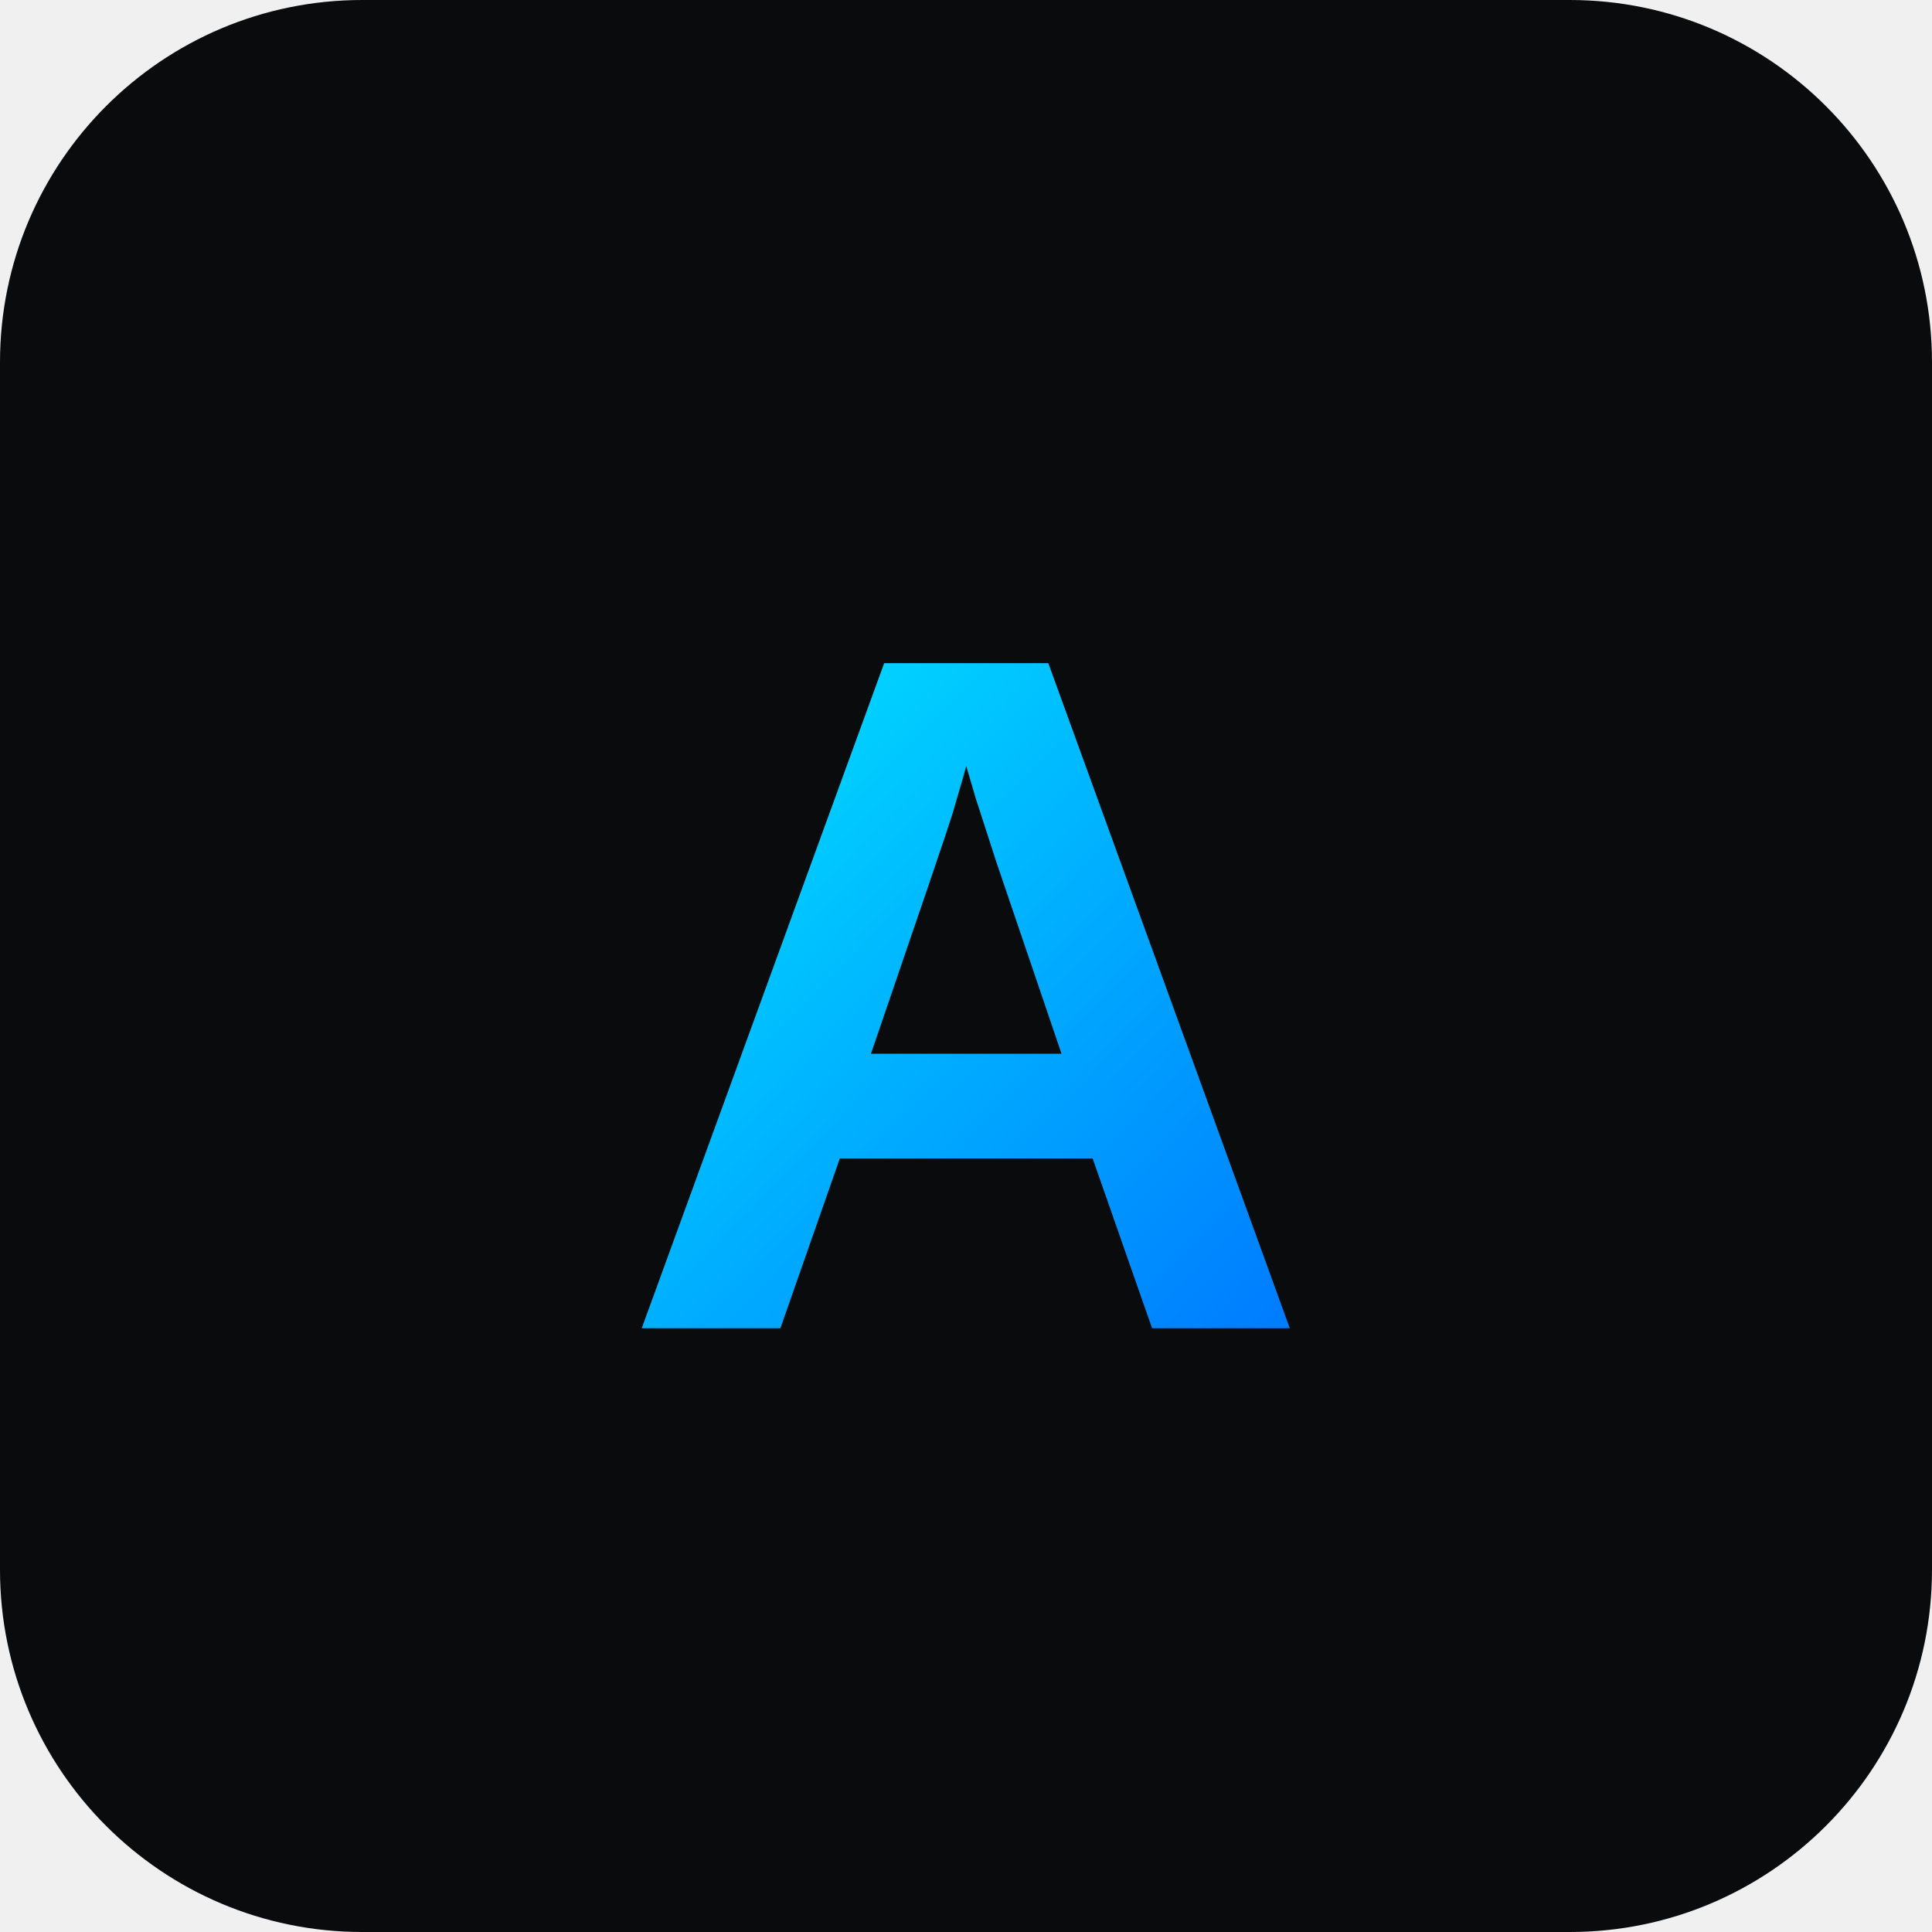
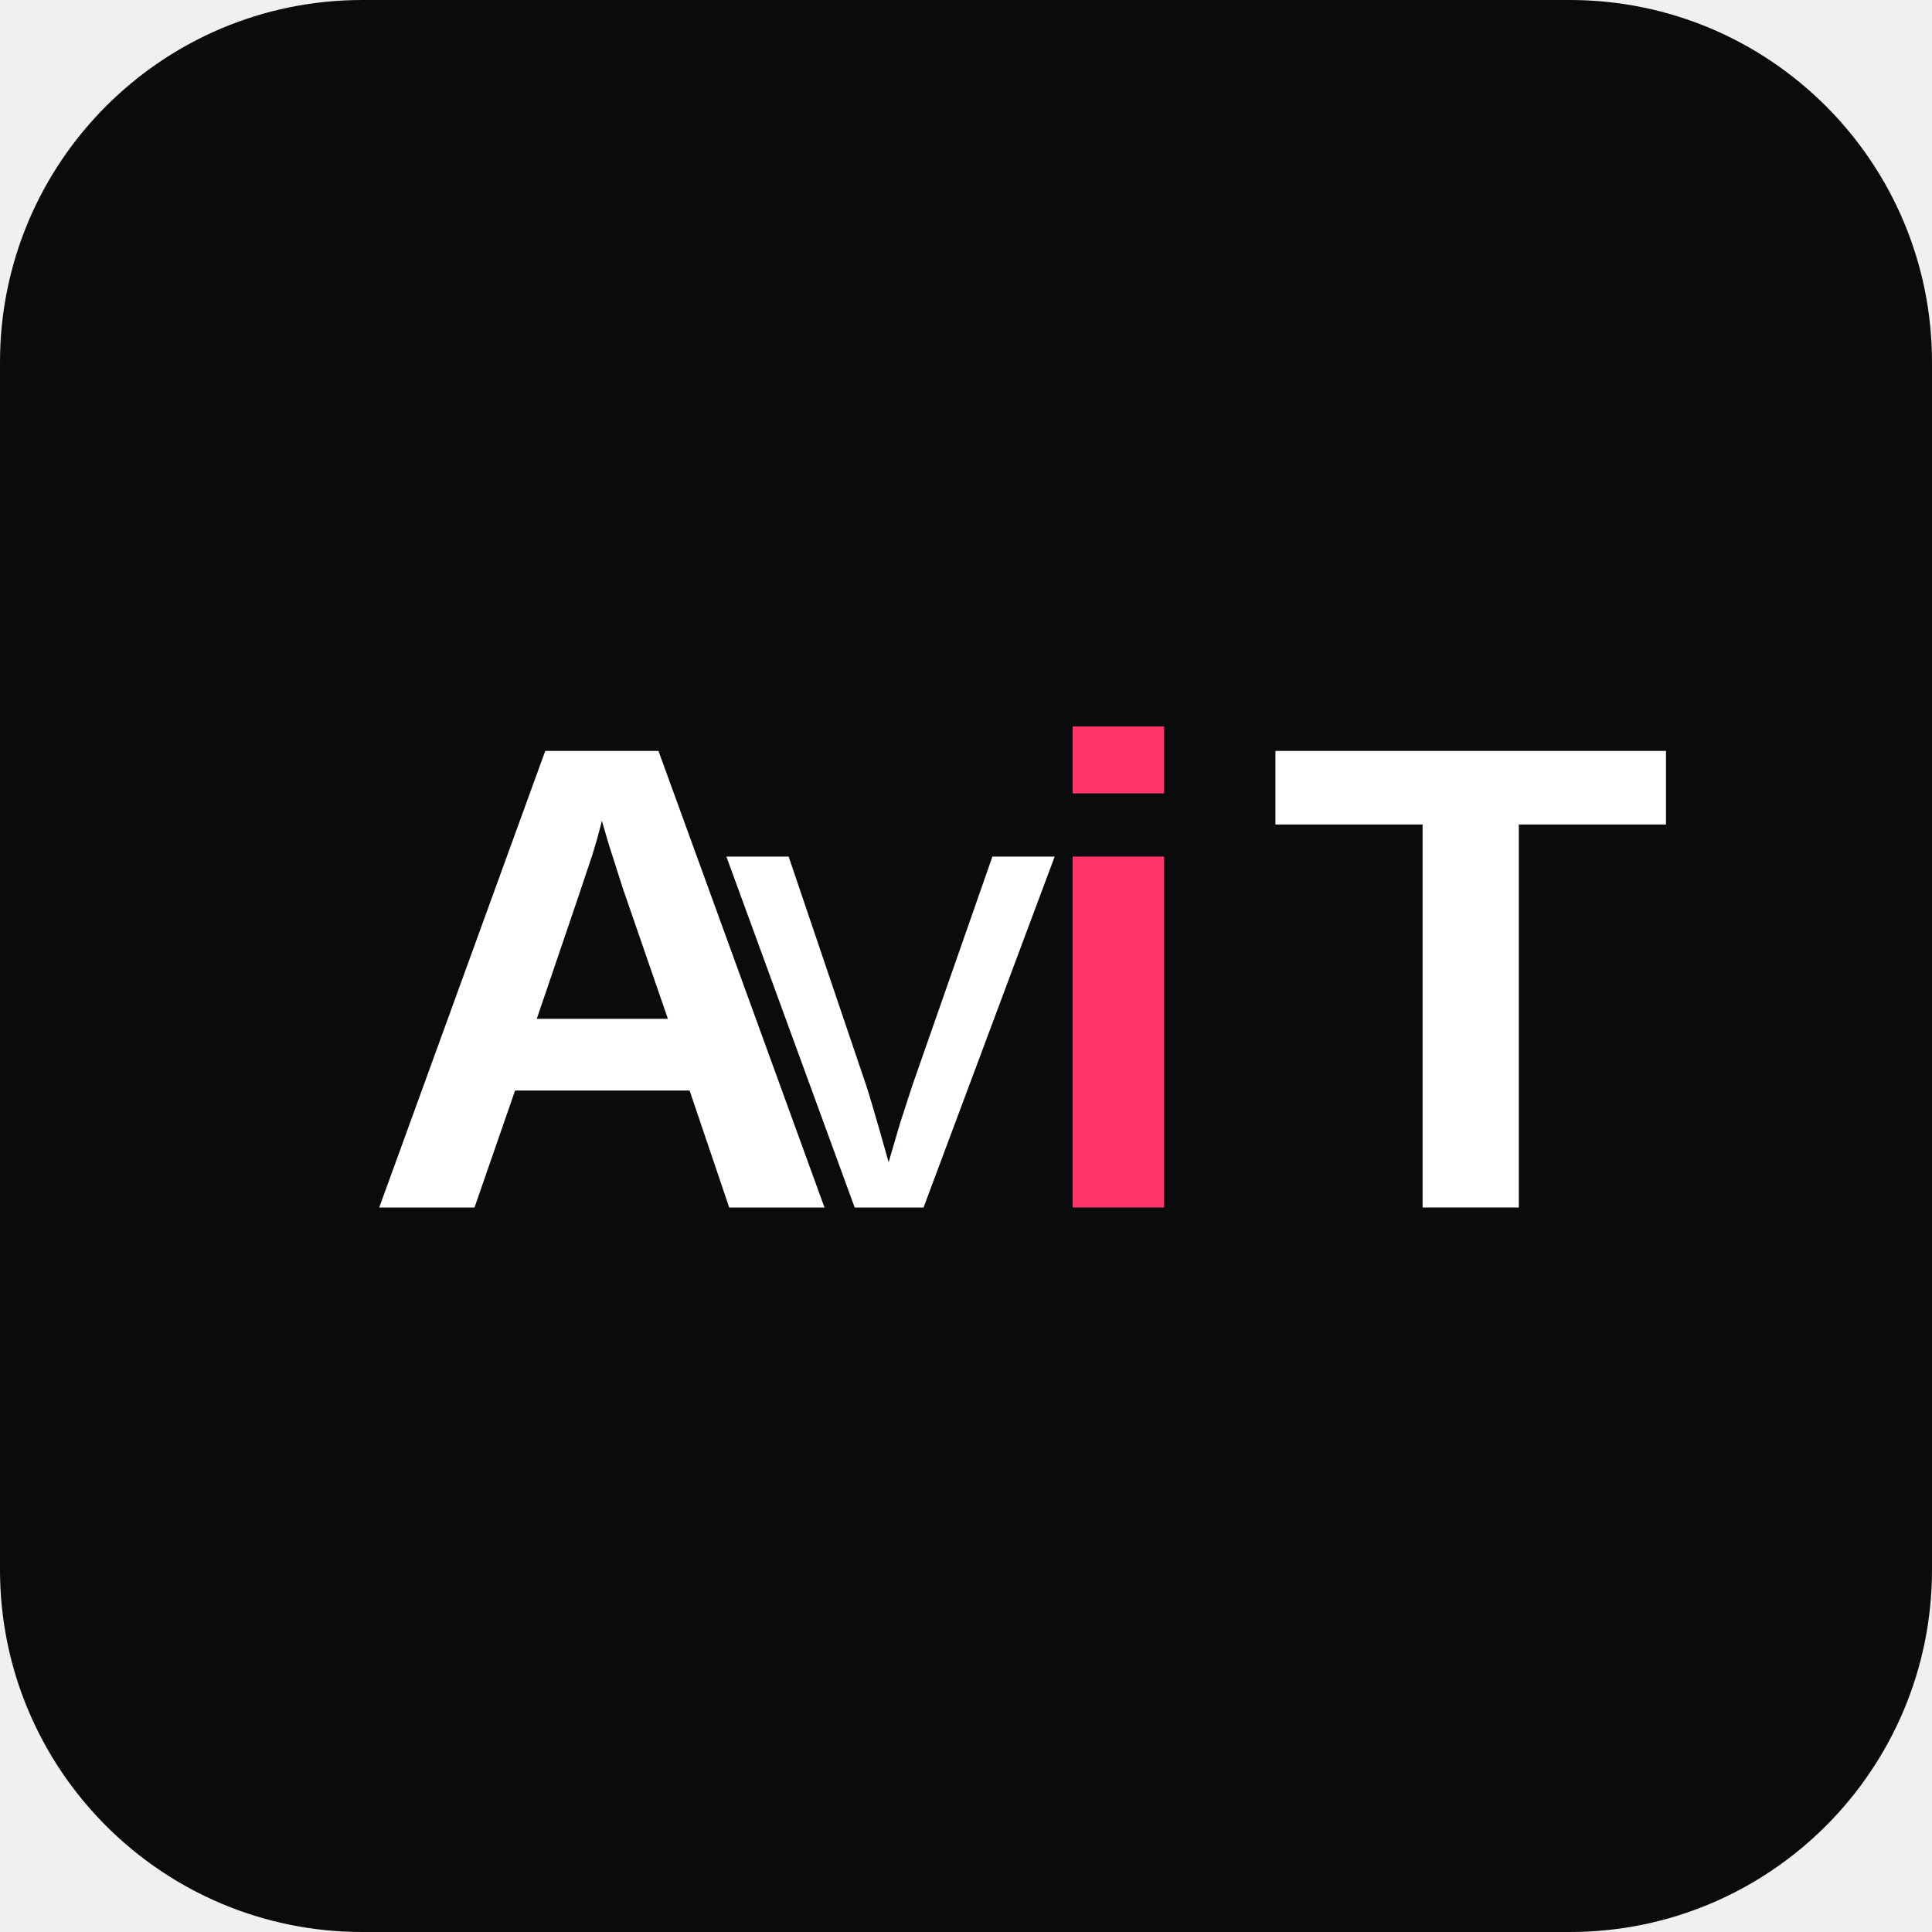
<svg xmlns="http://www.w3.org/2000/svg" viewBox="0 0 32 32">
-   <defs>
-     <linearGradient id="g" x1="0%" y1="0%" x2="100%" y2="100%">
-       <stop offset="0%" stop-color="#00E5FF" />
-       <stop offset="100%" stop-color="#007BFF" />
-     </linearGradient>
-   </defs>
  <rect width="32" height="32" rx="6" fill="#0a0b0c" />
-   <text x="16" y="22" font-family="Arial,sans-serif" font-weight="bold" font-size="16" fill="url(#g)" text-anchor="middle">A</text>
+   <text x="6" y="20" font-family="Arial,sans-serif" font-weight="bold" font-size="11" fill="#ffffff">A</text>
+   <text x="12" y="20" font-family="Arial,sans-serif" font-weight="500" font-size="11" fill="#ffffff">v</text>
+   <text x="17" y="20" font-family="Arial,sans-serif" font-weight="bold" font-size="11" fill="#FF3366">i</text>
+   <text x="21" y="20" font-family="Arial,sans-serif" font-weight="bold" font-size="11" fill="#ffffff">T</text>
</svg>
